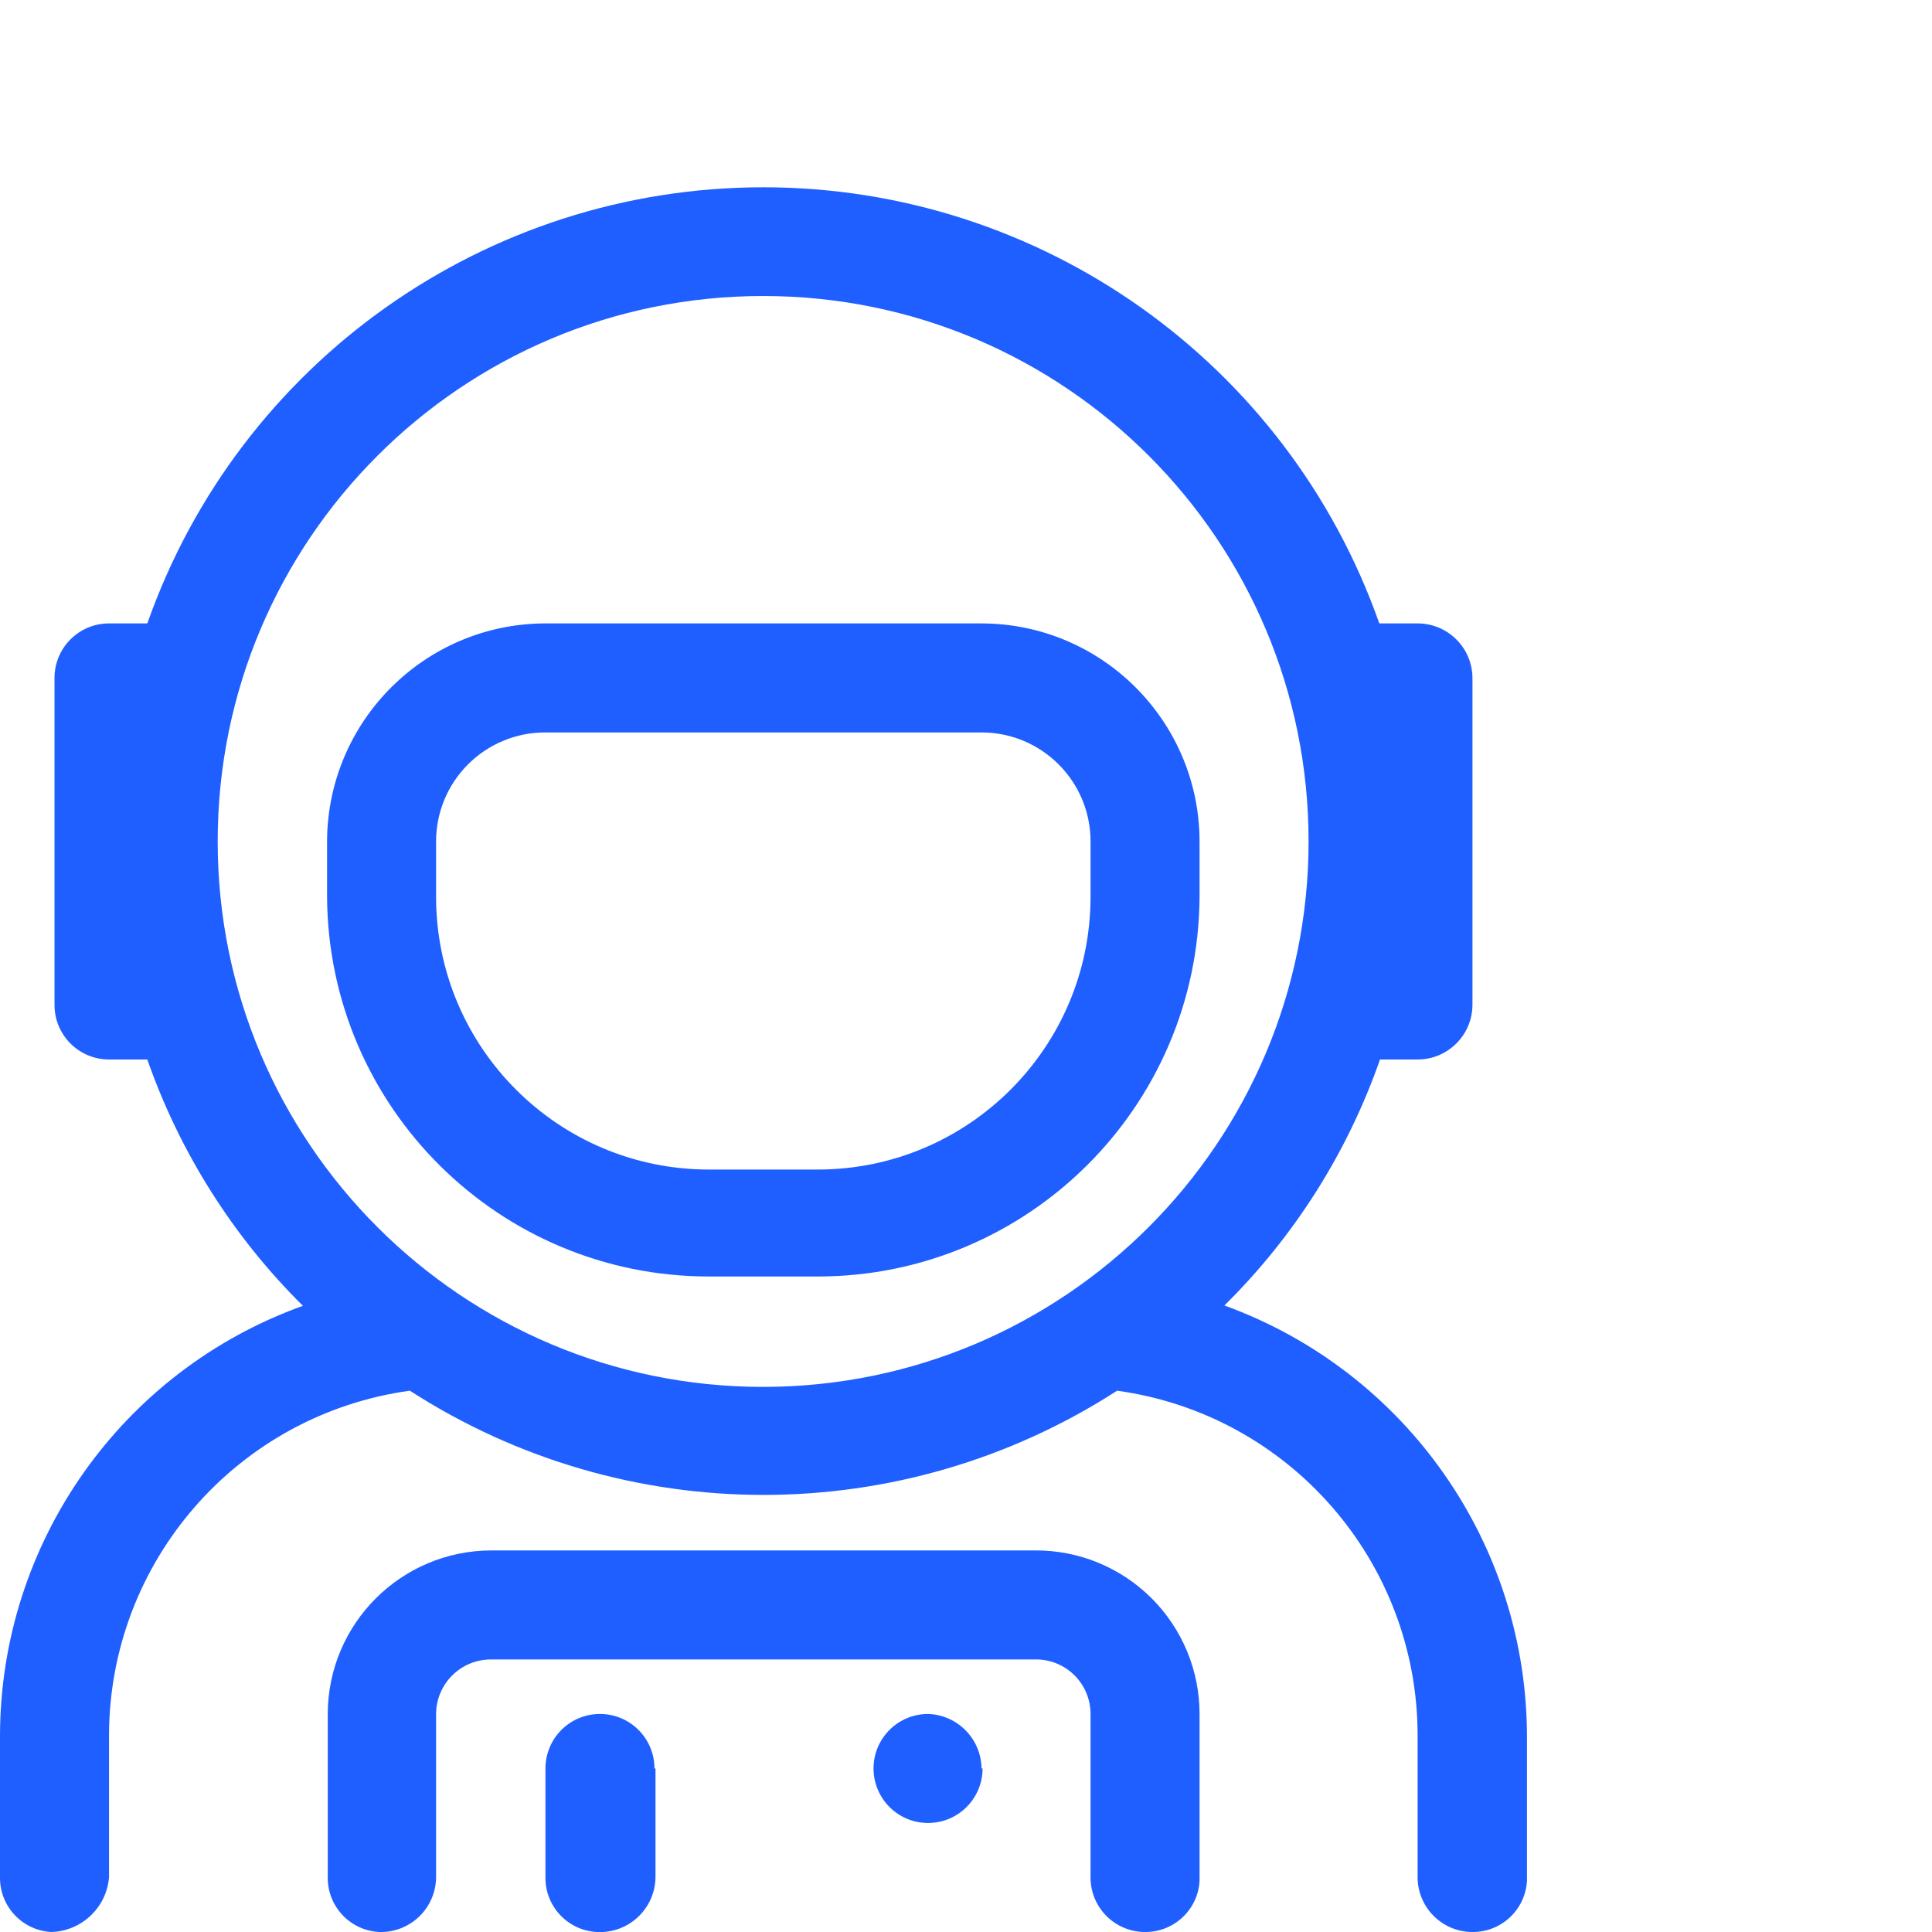
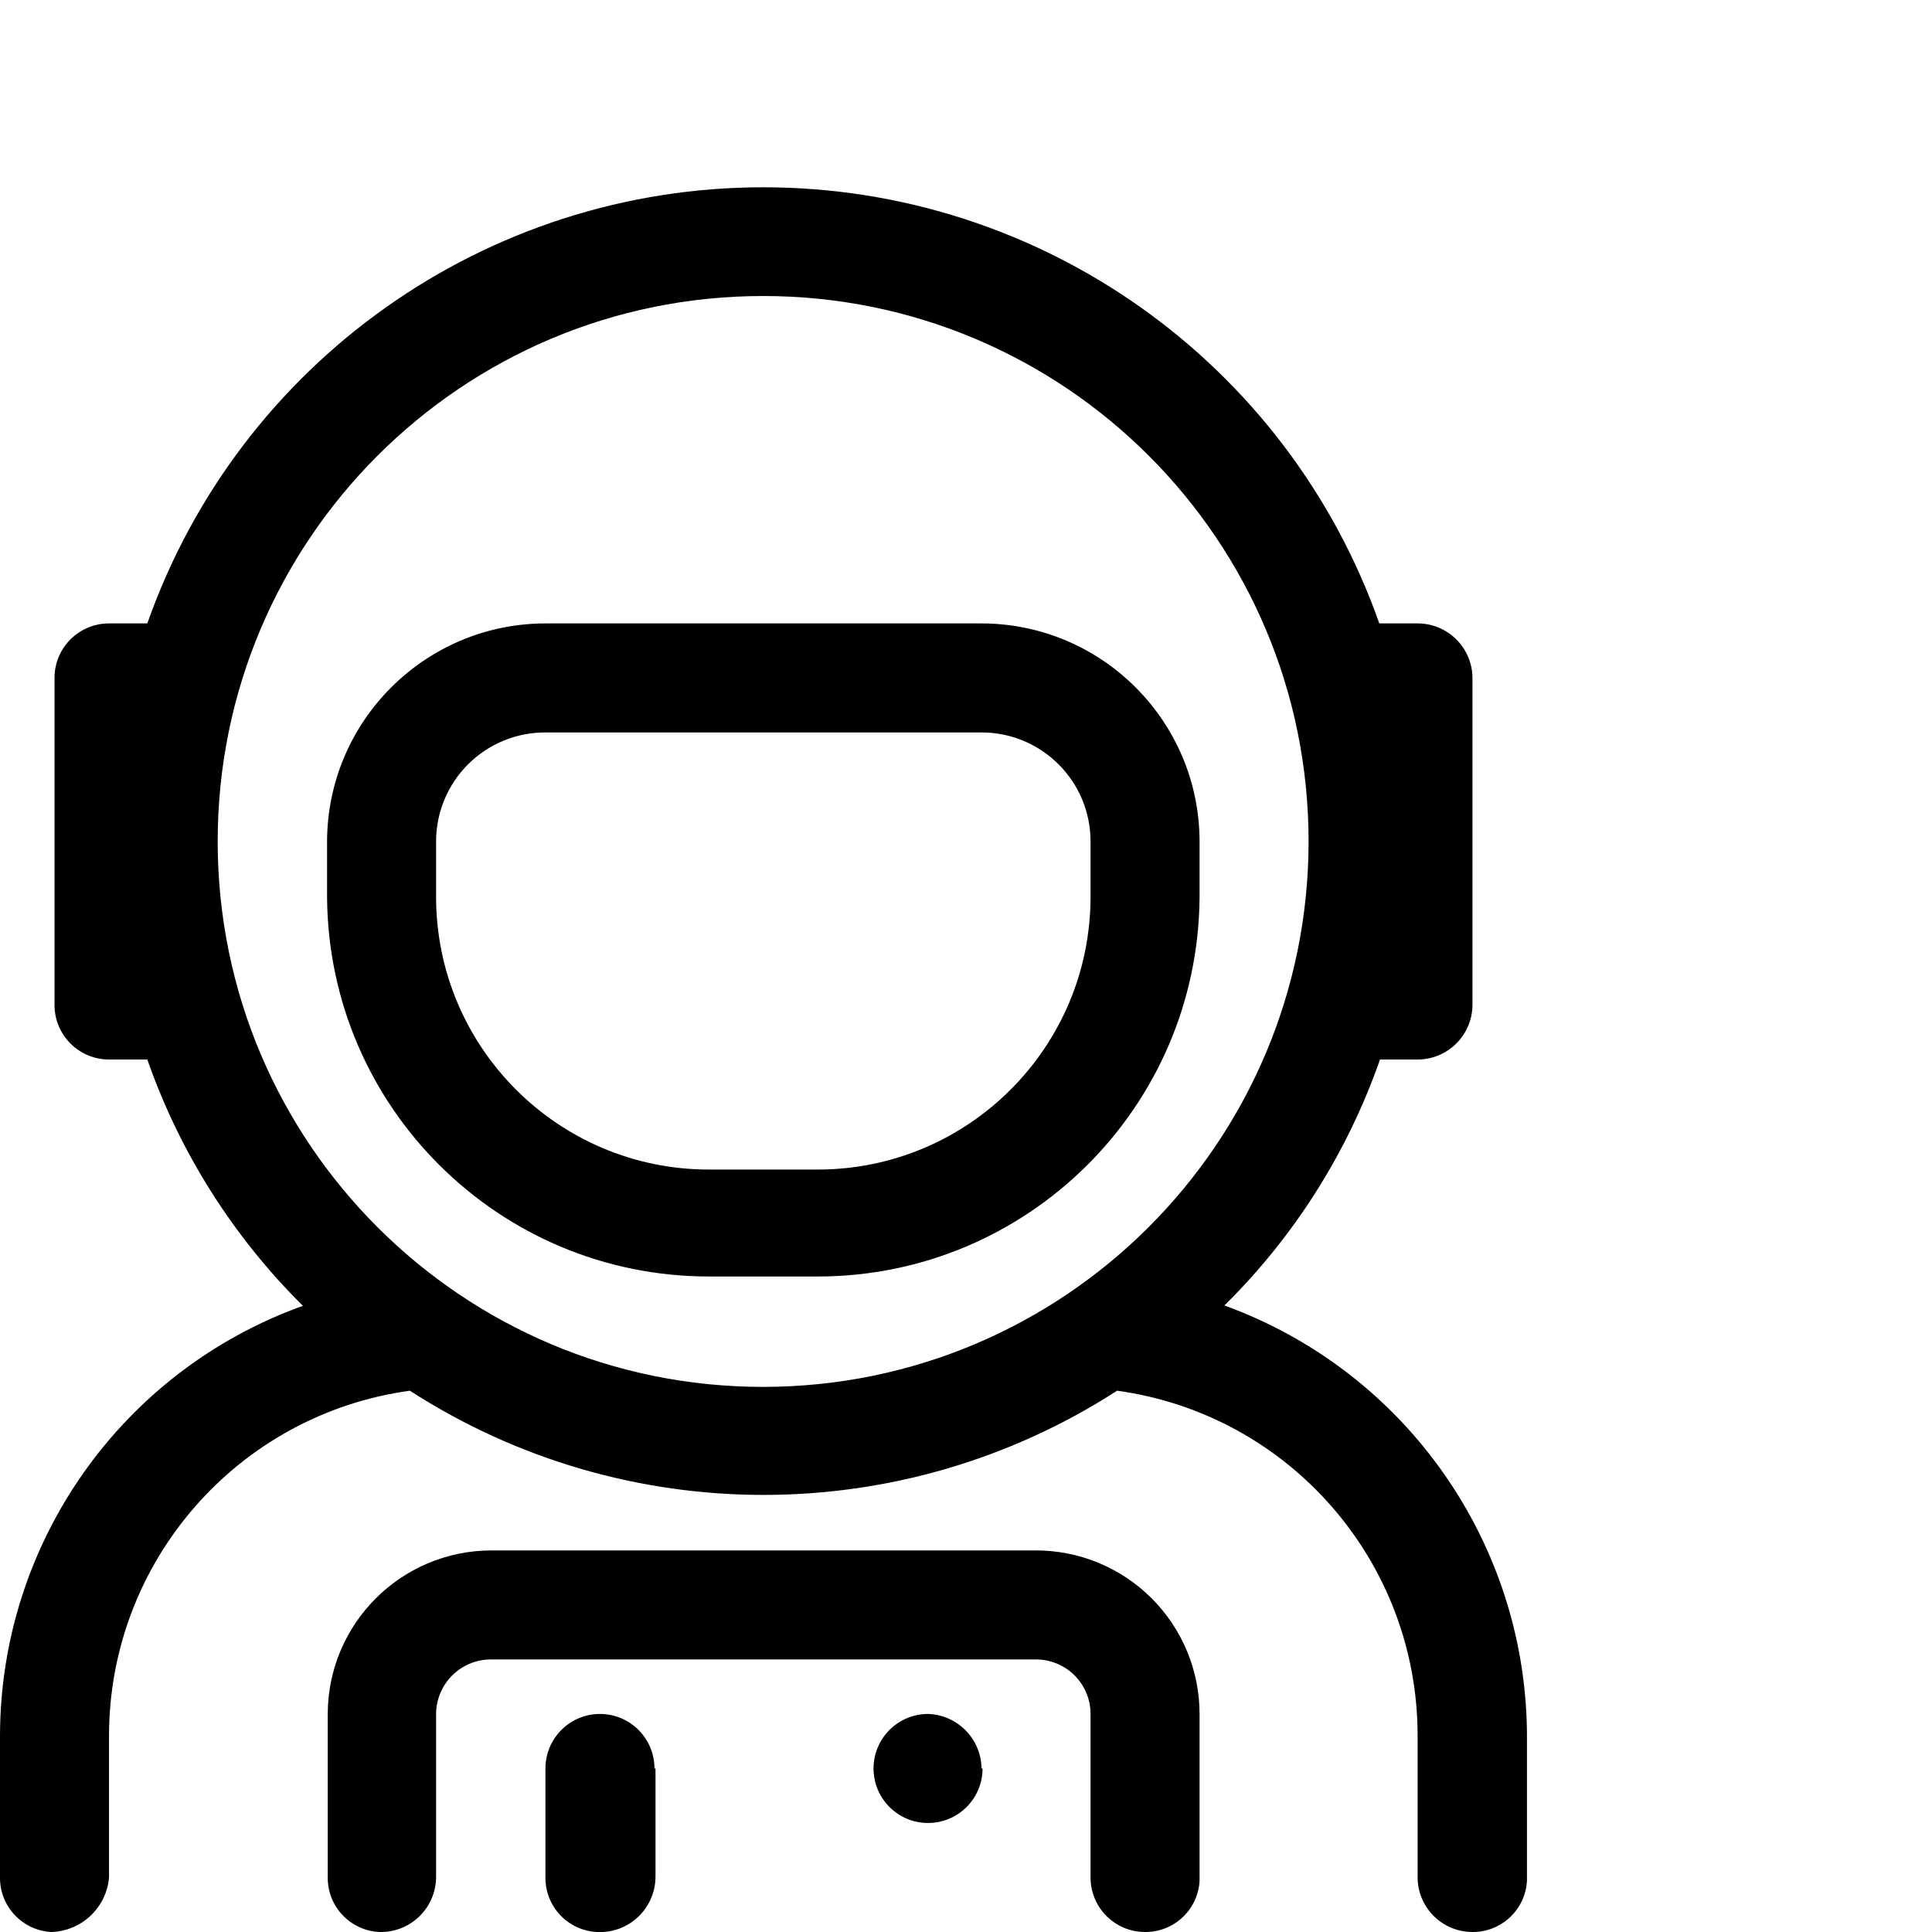
- <svg xmlns="http://www.w3.org/2000/svg" id="Layer_1" data-name="Layer 1" viewBox="0 0 56 56">
-   <defs>
-     <style>.cls-1{fill:#205fff;}</style>
-   </defs>
-   <path class="cls-1" d="M44.26,50.4v4.11A1.57,1.57,0,0,1,42.68,56a1.59,1.59,0,0,1-1.59-1.58V50.31a10.09,10.09,0,0,0-8.71-10,18.9,18.9,0,0,1-20.5,0,10.1,10.1,0,0,0-8.72,10v4.11A1.73,1.73,0,0,1,1.49,56,1.57,1.57,0,0,1,0,54.42V50.31A13.26,13.26,0,0,1,8.78,37.85a18.77,18.77,0,0,1-4.51-7.14H3.16a1.58,1.58,0,0,1-1.58-1.58V19.65a1.58,1.58,0,0,1,1.58-1.58H4.27a18.93,18.93,0,0,1,35.71,0h1.11a1.59,1.59,0,0,1,1.59,1.58v9.48a1.59,1.59,0,0,1-1.59,1.58H40a18.66,18.66,0,0,1-4.51,7.13A13.31,13.31,0,0,1,44.26,50.4Zm-6.33-26a15.81,15.81,0,1,0-15.8,15.8A15.82,15.82,0,0,0,37.93,24.39Zm-3.16,0V26A11.07,11.07,0,0,1,23.71,37H20.55A11.07,11.07,0,0,1,9.48,26V24.39a6.34,6.34,0,0,1,6.33-6.32H28.45A6.33,6.33,0,0,1,34.77,24.39Zm0,25.29v4.83A1.57,1.57,0,0,1,33.19,56a1.58,1.58,0,0,1-1.58-1.58V49.68A1.58,1.58,0,0,0,30,48.1H14.23a1.59,1.59,0,0,0-1.59,1.58v4.74A1.6,1.6,0,0,1,11,56a1.57,1.57,0,0,1-1.5-1.58V49.68a4.75,4.75,0,0,1,4.75-4.74H30A4.74,4.74,0,0,1,34.77,49.68ZM31.61,24.39a3.16,3.16,0,0,0-3.16-3.16H15.81a3.16,3.16,0,0,0-3.17,3.16V26a7.91,7.91,0,0,0,7.91,7.9h3.16a7.91,7.91,0,0,0,7.9-7.9ZM19,51.26v3.16A1.61,1.61,0,0,1,17.3,56a1.57,1.57,0,0,1-1.49-1.58V51.26a1.58,1.58,0,1,1,3.16,0Zm9.48,0a1.58,1.58,0,1,1-1.58-1.58A1.6,1.6,0,0,1,28.45,51.26Z" />
+ <svg xmlns="http://www.w3.org/2000/svg" id="Layer_1" data-name="Layer 1" viewBox="0 0 56 56" fill="currentcolor">
+   <path d="M44.26,50.4v4.11A1.57,1.57,0,0,1,42.68,56a1.59,1.59,0,0,1-1.59-1.58V50.31a10.09,10.09,0,0,0-8.71-10,18.9,18.9,0,0,1-20.5,0,10.1,10.1,0,0,0-8.72,10v4.11A1.73,1.73,0,0,1,1.49,56,1.57,1.57,0,0,1,0,54.42V50.31A13.26,13.26,0,0,1,8.78,37.85a18.77,18.77,0,0,1-4.51-7.14H3.16a1.58,1.58,0,0,1-1.58-1.58V19.65a1.58,1.58,0,0,1,1.58-1.58H4.27a18.93,18.93,0,0,1,35.71,0h1.11a1.59,1.59,0,0,1,1.59,1.58v9.48a1.59,1.59,0,0,1-1.59,1.58H40a18.66,18.66,0,0,1-4.51,7.13A13.31,13.31,0,0,1,44.26,50.4Zm-6.33-26a15.81,15.81,0,1,0-15.8,15.8A15.82,15.82,0,0,0,37.93,24.39Zm-3.16,0V26A11.07,11.07,0,0,1,23.71,37H20.55A11.07,11.07,0,0,1,9.48,26V24.39a6.34,6.34,0,0,1,6.33-6.32H28.45A6.33,6.33,0,0,1,34.77,24.39Zm0,25.29v4.83A1.57,1.57,0,0,1,33.19,56a1.58,1.58,0,0,1-1.58-1.58V49.68A1.58,1.58,0,0,0,30,48.1H14.23a1.59,1.59,0,0,0-1.59,1.58v4.74A1.6,1.6,0,0,1,11,56a1.57,1.57,0,0,1-1.5-1.58V49.68a4.75,4.75,0,0,1,4.75-4.74H30A4.74,4.74,0,0,1,34.77,49.68ZM31.61,24.39a3.16,3.16,0,0,0-3.16-3.16H15.81a3.16,3.16,0,0,0-3.17,3.16V26a7.91,7.91,0,0,0,7.91,7.9h3.16a7.91,7.91,0,0,0,7.9-7.9ZM19,51.26v3.16A1.61,1.61,0,0,1,17.3,56a1.57,1.57,0,0,1-1.49-1.58V51.26a1.58,1.58,0,1,1,3.16,0Zm9.48,0a1.58,1.58,0,1,1-1.58-1.58A1.6,1.6,0,0,1,28.45,51.26Z" />
</svg>
